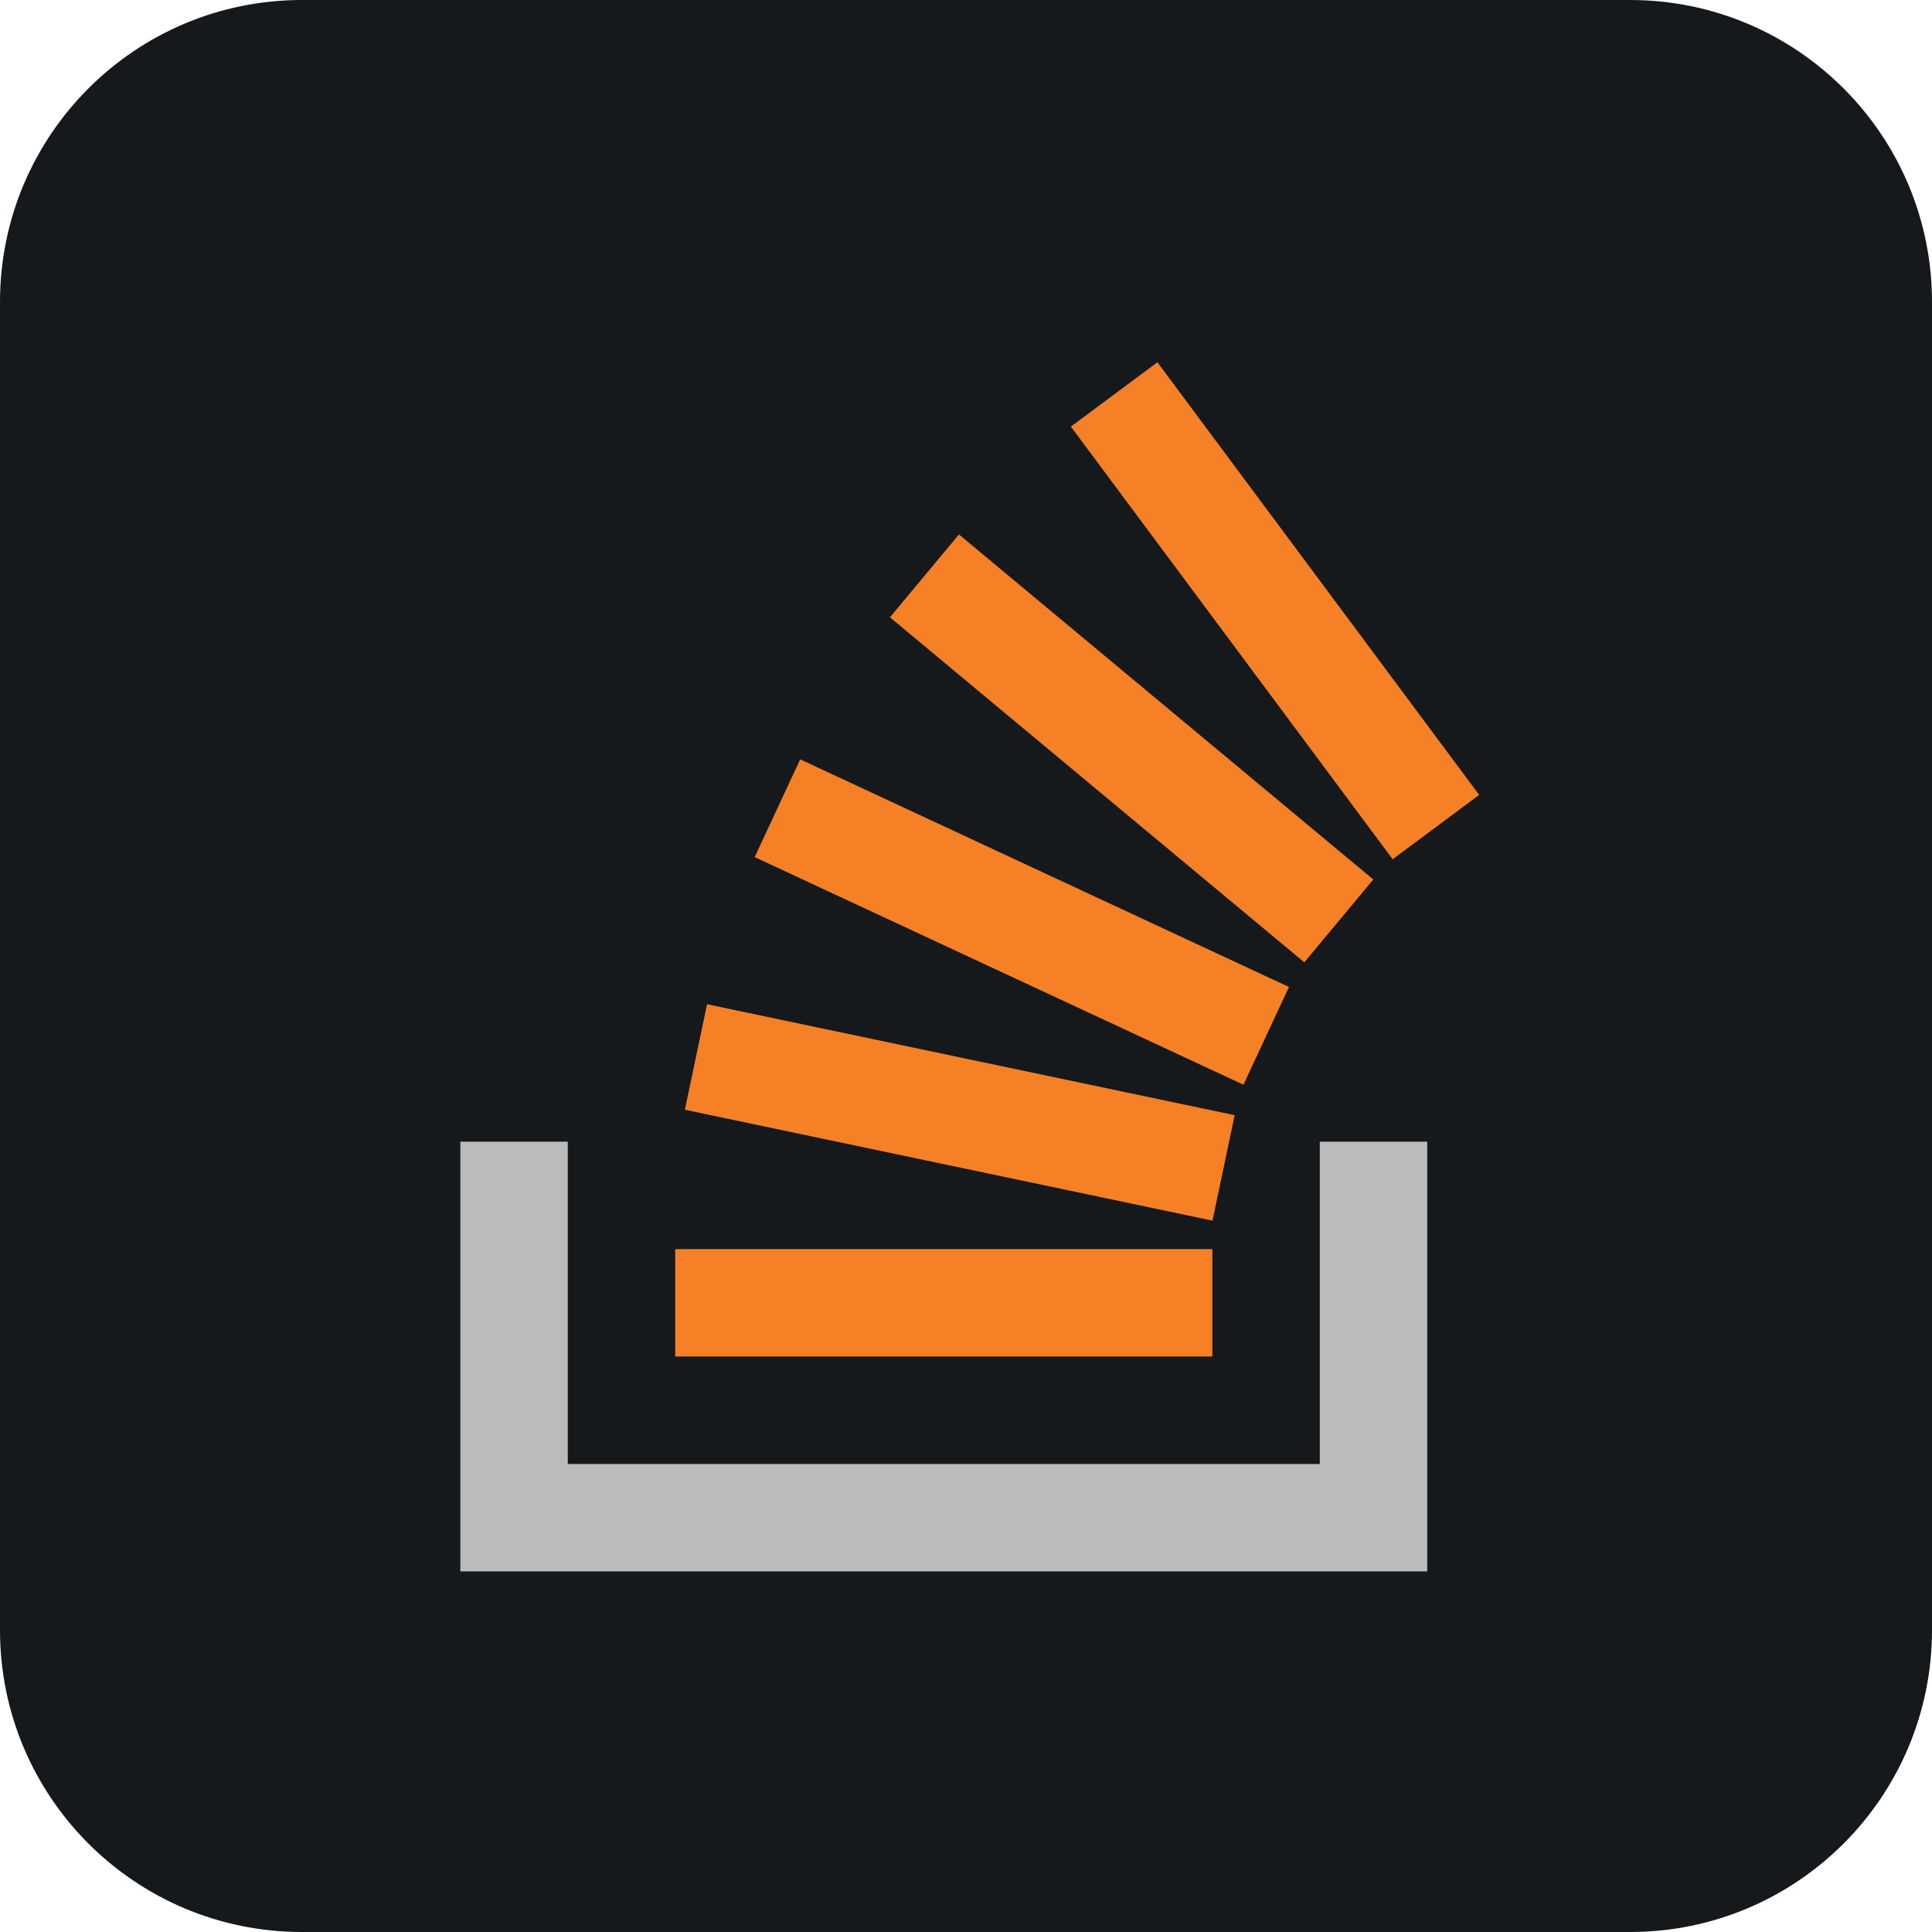
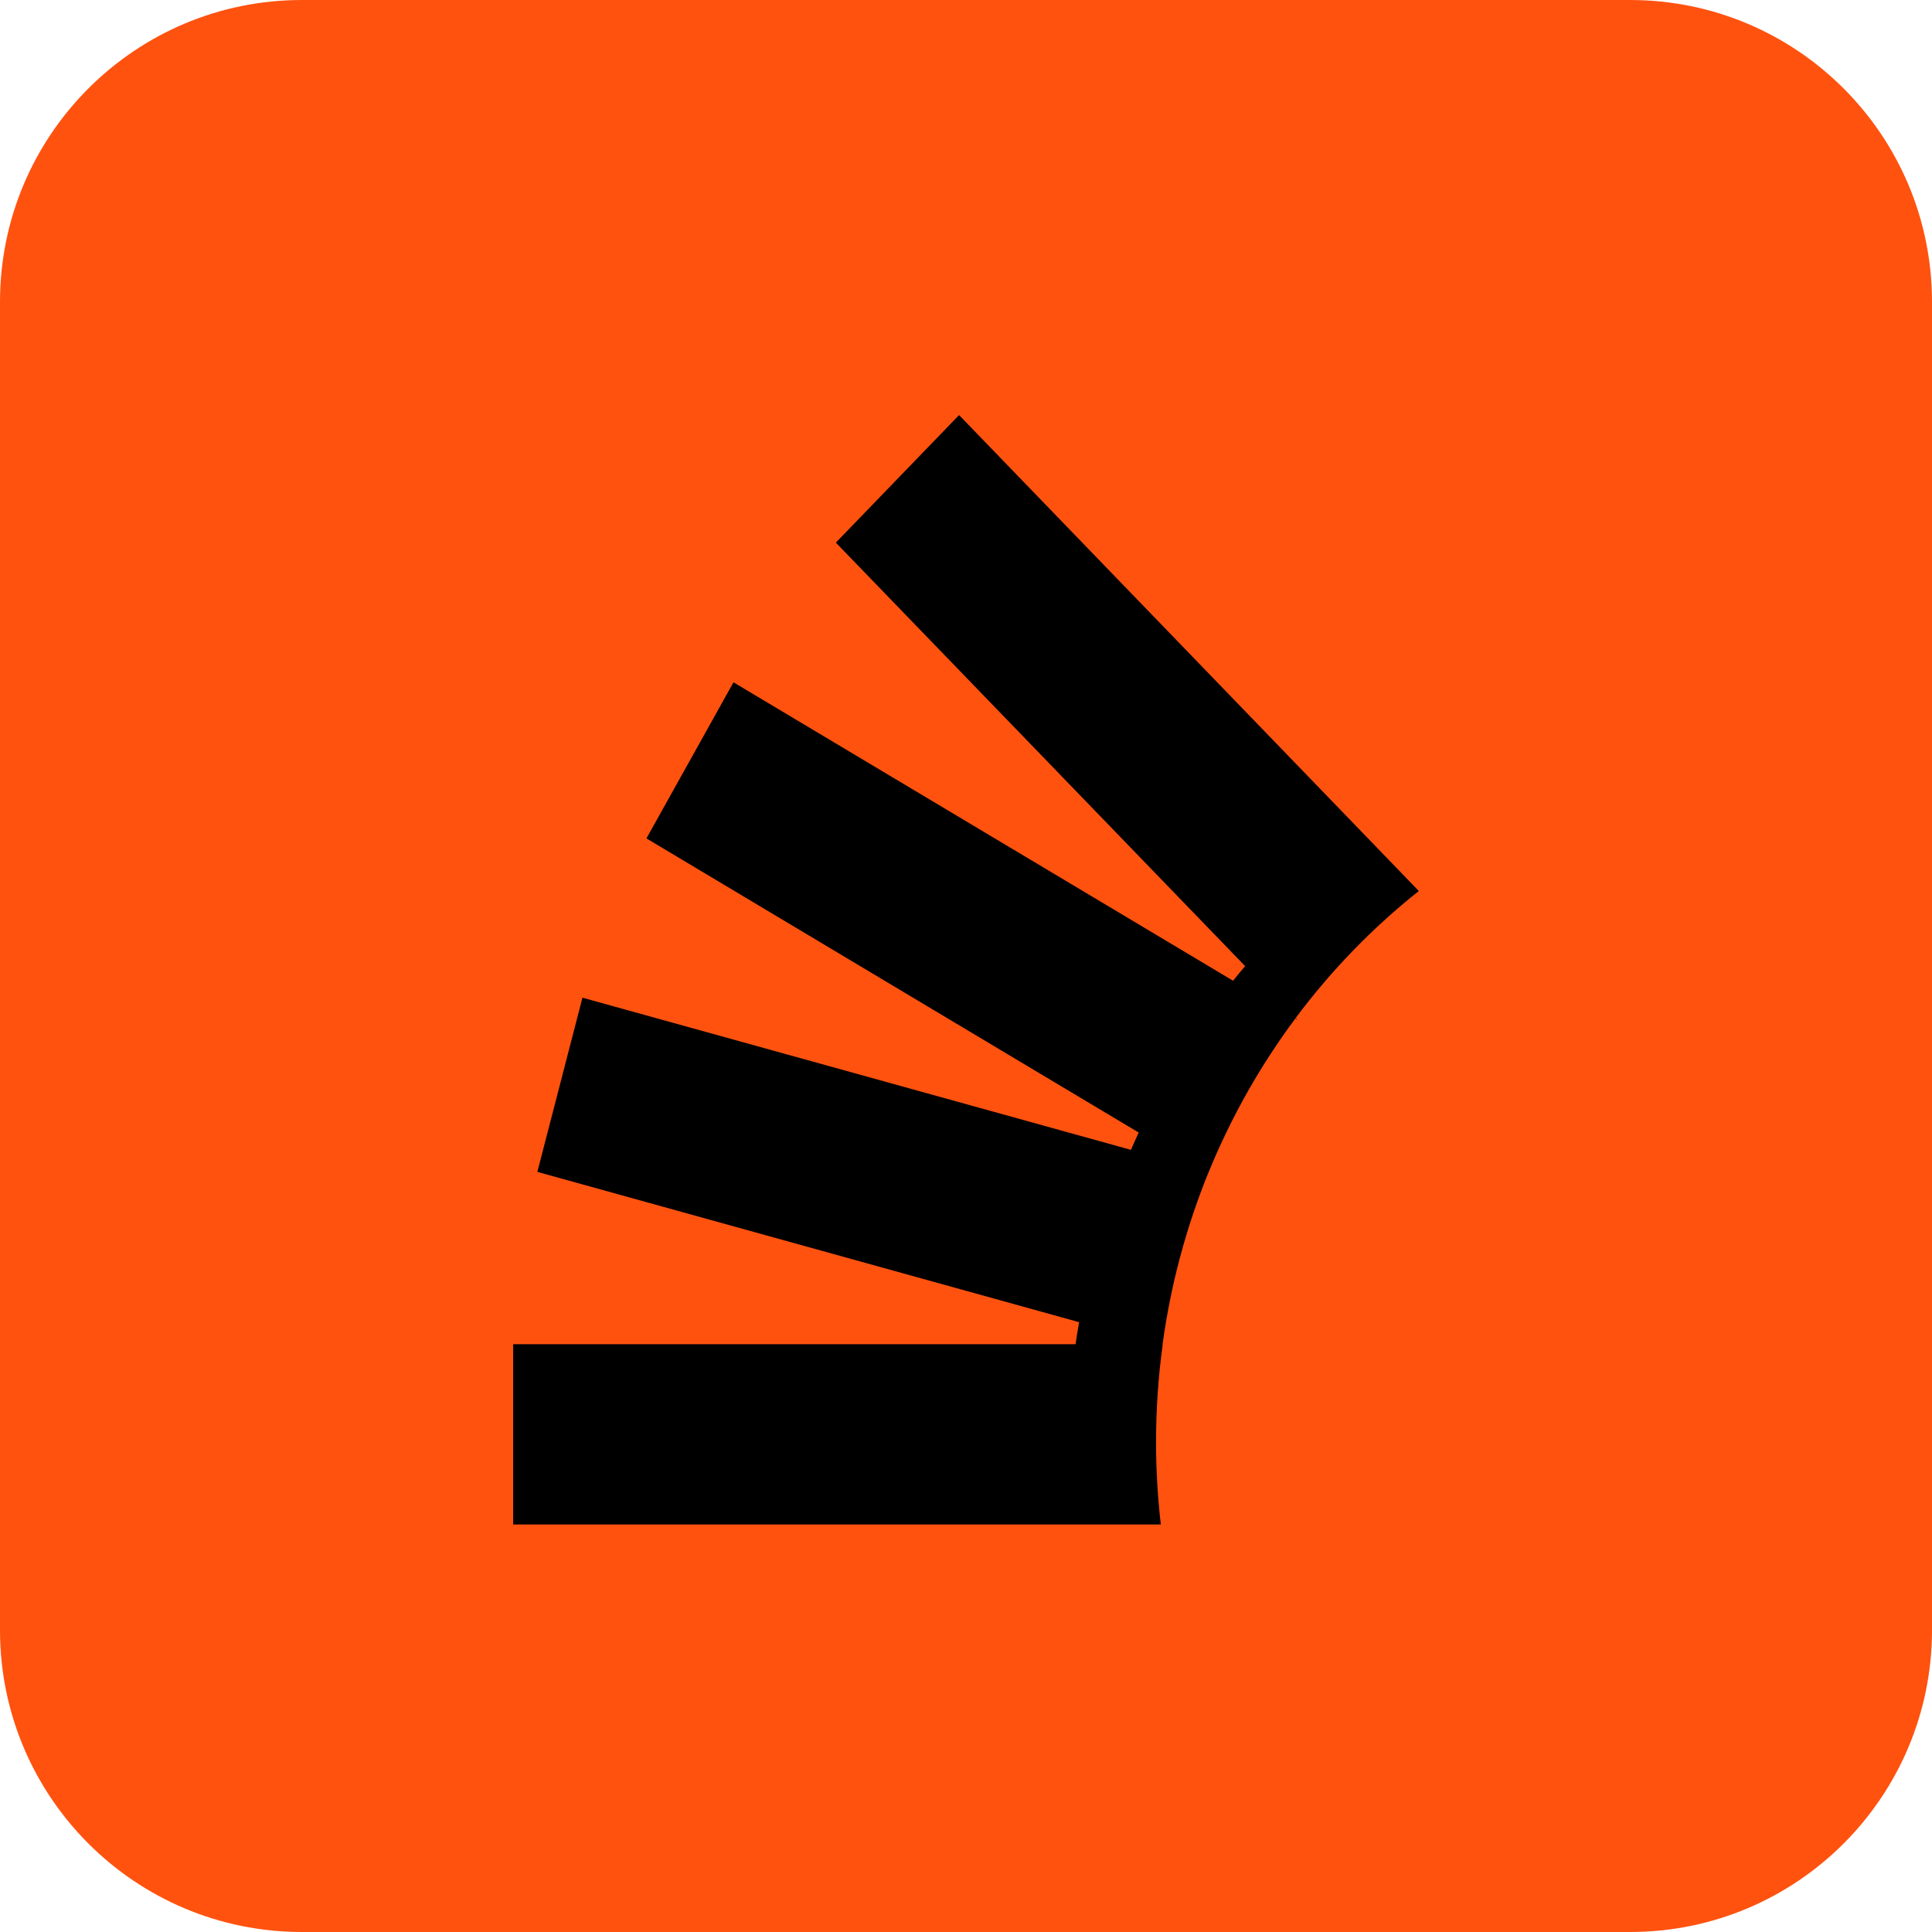
- <svg xmlns="http://www.w3.org/2000/svg" width="256" height="256" title="Stack Overflow" viewBox="0 0 256 256" fill="none" id="stackoverflow">
-   <style>
- #stackoverflow {
-     rect {fill: #15191C}
- 
-     @media (prefers-color-scheme: light) {
-         rect {fill: #F4F2ED}
-     }
- }
- </style>
-   <rect width="256" height="256" rx="40" fill="#15191C" />
-   <path fill-rule="evenodd" clip-rule="evenodd" d="M174.88 151.279H189.116V208.219H61V151.279H75.235V193.984H174.88V151.279Z" fill="#BBBBBB" />
-   <path d="M90.749 147.048L160.662 161.742L163.601 147.766L93.687 133.065L90.749 147.048ZM100 113.571L164.764 143.733L170.797 130.781L106.032 100.618L100 113.571ZM117.921 81.797L172.827 127.518L181.971 116.538L127.065 70.817L117.921 81.797ZM153.362 48L141.896 56.528L184.534 113.857L196 105.33L153.362 48ZM89.47 179.749H160.645V165.514H89.47V179.749Z" fill="#F58025" />
+ <svg xmlns="http://www.w3.org/2000/svg" width="256" height="256" title="Stack Overflow" viewBox="0 0 256 256" fill="none">
+   <rect width="256" height="256" rx="40" fill="#FF520F" />
+   <path d="M171.663 134.917L171.866 135.024L171.809 135.083L171.663 134.929C167.04 141.123 163.173 147.942 160.185 155.234C160.14 155.34 160.095 155.446 160.049 155.553C157.174 162.668 155.122 170.22 154.051 178.115V178.256C153.476 182.44 153.183 186.719 153.183 191.068C153.183 194.767 153.397 198.419 153.815 202H68V178.115H142.517C142.652 177.134 142.821 176.165 142.991 175.196L71.202 155.281L77.178 132.199L149.857 152.362C150.195 151.594 150.533 150.826 150.883 150.069L85.657 111.091L97.191 90.409L163.387 129.953C163.906 129.304 164.435 128.654 164.988 128.016L110.755 71.901L127.082 55L182.183 112.037L188 118.064C181.878 122.922 176.376 128.595 171.663 134.917Z" fill="black" />
</svg>
